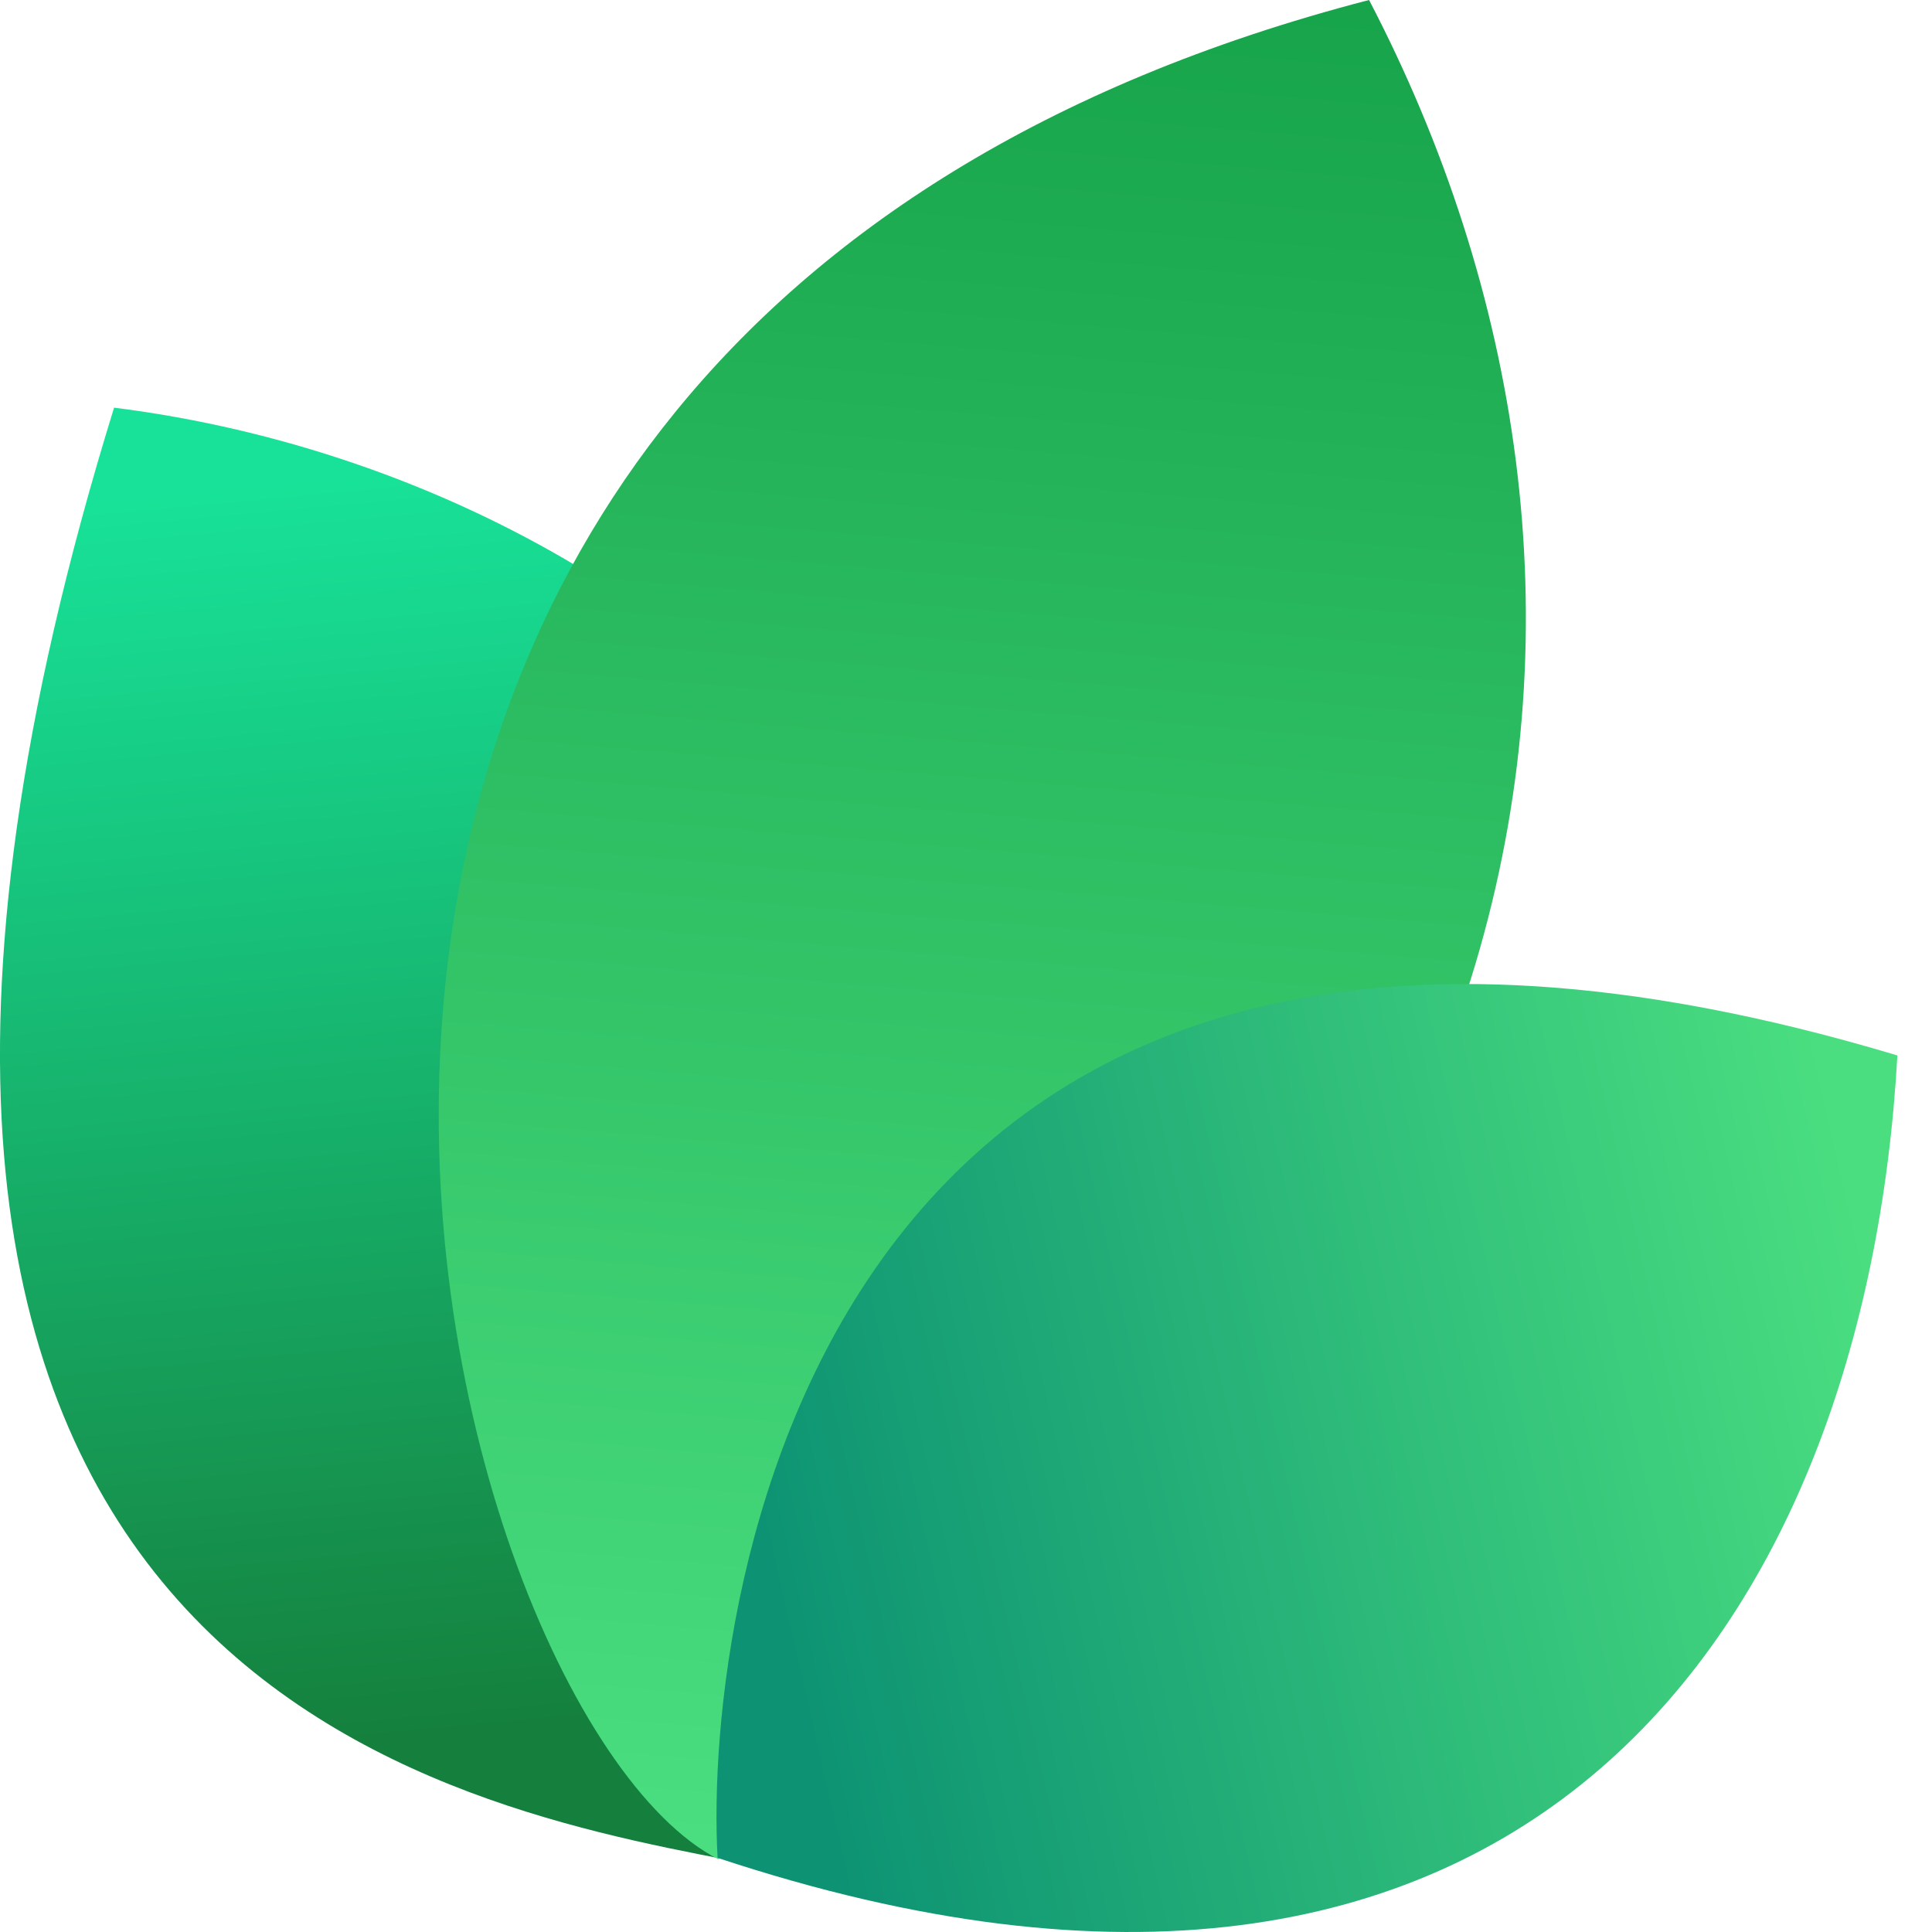
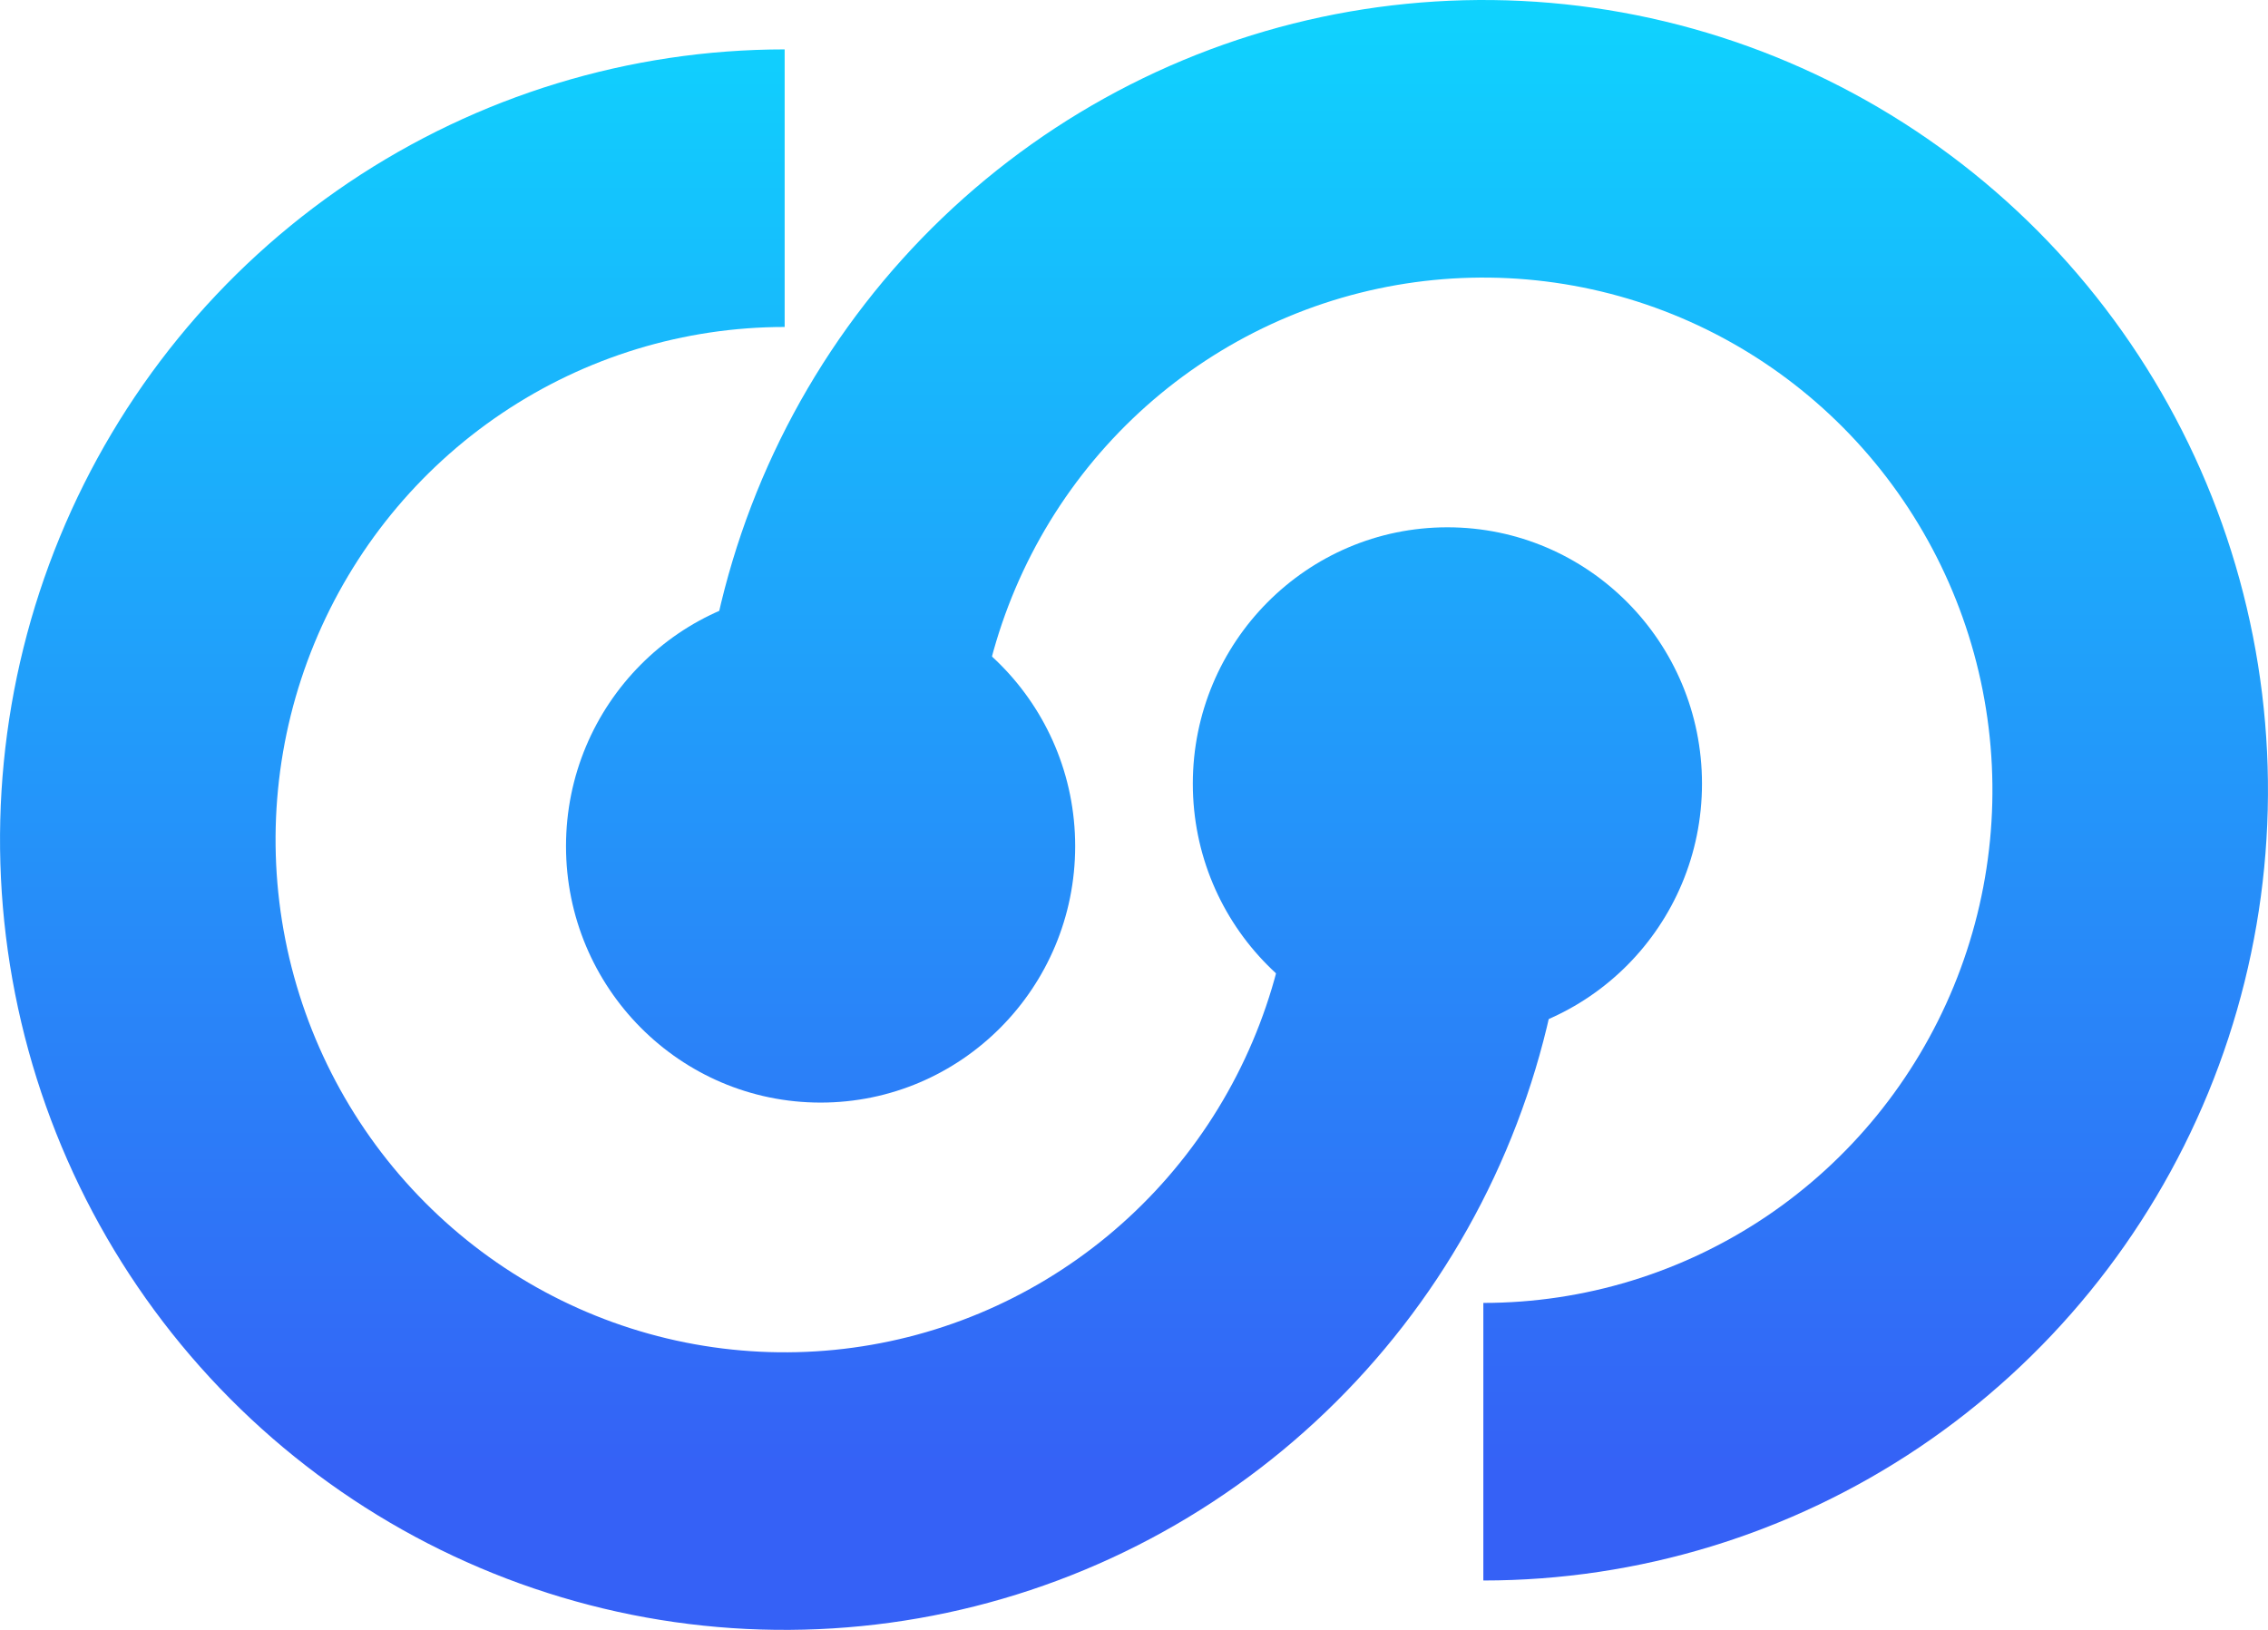
- <svg xmlns="http://www.w3.org/2000/svg" width="24" height="24" viewBox="0 0 24 24" fill="none">
-   <path d="M9.061 23.108C5.268 22.377 -3.391 20.627 1.417 5.064C9.634 6.099 16.973 14.064 9.061 23.108Z" fill="url(#paint0_linear_17557_2021)" />
-   <path d="M8.919 23.094C5.276 21.222 0.784 4.209 17.007 0C20.757 7.193 19.621 16.545 8.919 23.094Z" fill="url(#paint1_linear_17557_2021)" />
-   <path d="M8.914 23.079C8.735 19.882 10.159 9.085 23.57 13.111C23.181 20.123 18.984 26.418 8.914 23.079Z" fill="url(#paint2_linear_17557_2021)" />
+ <svg xmlns="http://www.w3.org/2000/svg" width="32" height="23" viewBox="0 0 32 23" fill="none">
+   <path d="M20.422 14.678C18.438 14.678 16.83 13.058 16.83 11.059C16.83 9.061 18.438 7.441 20.422 7.441C22.406 7.441 24.014 9.061 24.014 11.059C24.014 13.058 22.406 14.678 20.422 14.678Z" fill="url(#paint0_linear_4241_3552)" />
+   <path d="M22.141 11.848C22.141 14.054 21.492 16.21 20.276 18.044C19.059 19.878 17.33 21.307 15.307 22.151C13.284 22.995 11.058 23.216 8.911 22.786C6.763 22.355 4.791 21.293 3.243 19.734C1.694 18.174 0.64 16.187 0.213 14.024C-0.214 11.861 0.005 9.619 0.843 7.581C1.681 5.543 3.1 3.802 4.92 2.576C6.741 1.351 8.881 0.697 11.071 0.697V4.614C9.65 4.614 8.261 5.038 7.08 5.833C5.899 6.628 4.979 7.758 4.435 9.08C3.891 10.402 3.749 11.857 4.026 13.26C4.303 14.663 4.988 15.953 5.992 16.964C6.996 17.976 8.276 18.665 9.669 18.944C11.063 19.223 12.507 19.08 13.819 18.533C15.132 17.985 16.253 17.058 17.043 15.868C17.832 14.678 18.253 13.279 18.253 11.848H22.141Z" fill="url(#paint1_linear_4241_3552)" />
+   <path d="M11.578 8.322C13.562 8.322 15.17 9.942 15.17 11.941C15.17 13.939 13.562 15.559 11.578 15.559C9.594 15.559 7.986 13.939 7.986 11.941C7.986 9.942 9.594 8.322 11.578 8.322Z" fill="url(#paint2_linear_4241_3552)" />
+   <path d="M9.859 11.152C9.859 8.946 10.508 6.79 11.724 4.956C12.941 3.122 14.67 1.693 16.693 0.849C18.716 0.005 20.942 -0.216 23.089 0.214C25.237 0.645 27.209 1.707 28.758 3.266C30.306 4.826 31.36 6.813 31.787 8.976C32.214 11.139 31.995 13.381 31.157 15.419C30.319 17.457 28.9 19.198 27.08 20.424C25.259 21.649 23.119 22.303 20.929 22.303V18.386C22.35 18.386 23.738 17.962 24.92 17.167C26.101 16.372 27.021 15.242 27.565 13.92C28.109 12.598 28.251 11.143 27.974 9.74C27.697 8.337 27.012 7.048 26.008 6.036C25.003 5.024 23.724 4.335 22.331 4.056C20.937 3.777 19.493 3.92 18.181 4.467C16.868 5.015 15.747 5.942 14.957 7.132C14.168 8.322 13.747 9.721 13.747 11.152L9.859 11.152Z" fill="url(#paint3_linear_4241_3552)" />
  <defs>
-     <linearGradient id="paint0_linear_17557_2021" x1="3.776" y1="5.916" x2="5.232" y2="21.559" gradientUnits="userSpaceOnUse">
-       <stop stop-color="#18E299" />
-       <stop offset="1" stop-color="#15803D" />
+     <linearGradient id="paint0_linear_4241_3552" x1="16" y1="0" x2="16" y2="23" gradientUnits="userSpaceOnUse">
+       <stop stop-color="#0FD3FE" />
+       <stop offset="0.906" stop-color="#3561F6" />
    </linearGradient>
-     <linearGradient id="paint1_linear_17557_2021" x1="12.171" y1="-0.718" x2="10.19" y2="22.983" gradientUnits="userSpaceOnUse">
-       <stop stop-color="#16A34A" />
-       <stop offset="1" stop-color="#4ADE80" />
+     <linearGradient id="paint1_linear_4241_3552" x1="16" y1="0" x2="16" y2="23" gradientUnits="userSpaceOnUse">
+       <stop stop-color="#0FD3FE" />
+       <stop offset="0.906" stop-color="#3561F6" />
    </linearGradient>
-     <linearGradient id="paint2_linear_17557_2021" x1="23.133" y1="15.353" x2="9.338" y2="18.52" gradientUnits="userSpaceOnUse">
-       <stop stop-color="#4ADE80" />
-       <stop offset="1" stop-color="#0D9373" />
+     <linearGradient id="paint2_linear_4241_3552" x1="16" y1="0" x2="16" y2="23" gradientUnits="userSpaceOnUse">
+       <stop stop-color="#0FD3FE" />
+       <stop offset="0.906" stop-color="#3561F6" />
+     </linearGradient>
+     <linearGradient id="paint3_linear_4241_3552" x1="16" y1="0" x2="16" y2="23" gradientUnits="userSpaceOnUse">
+       <stop stop-color="#0FD3FE" />
+       <stop offset="0.906" stop-color="#3561F6" />
    </linearGradient>
  </defs>
</svg>
